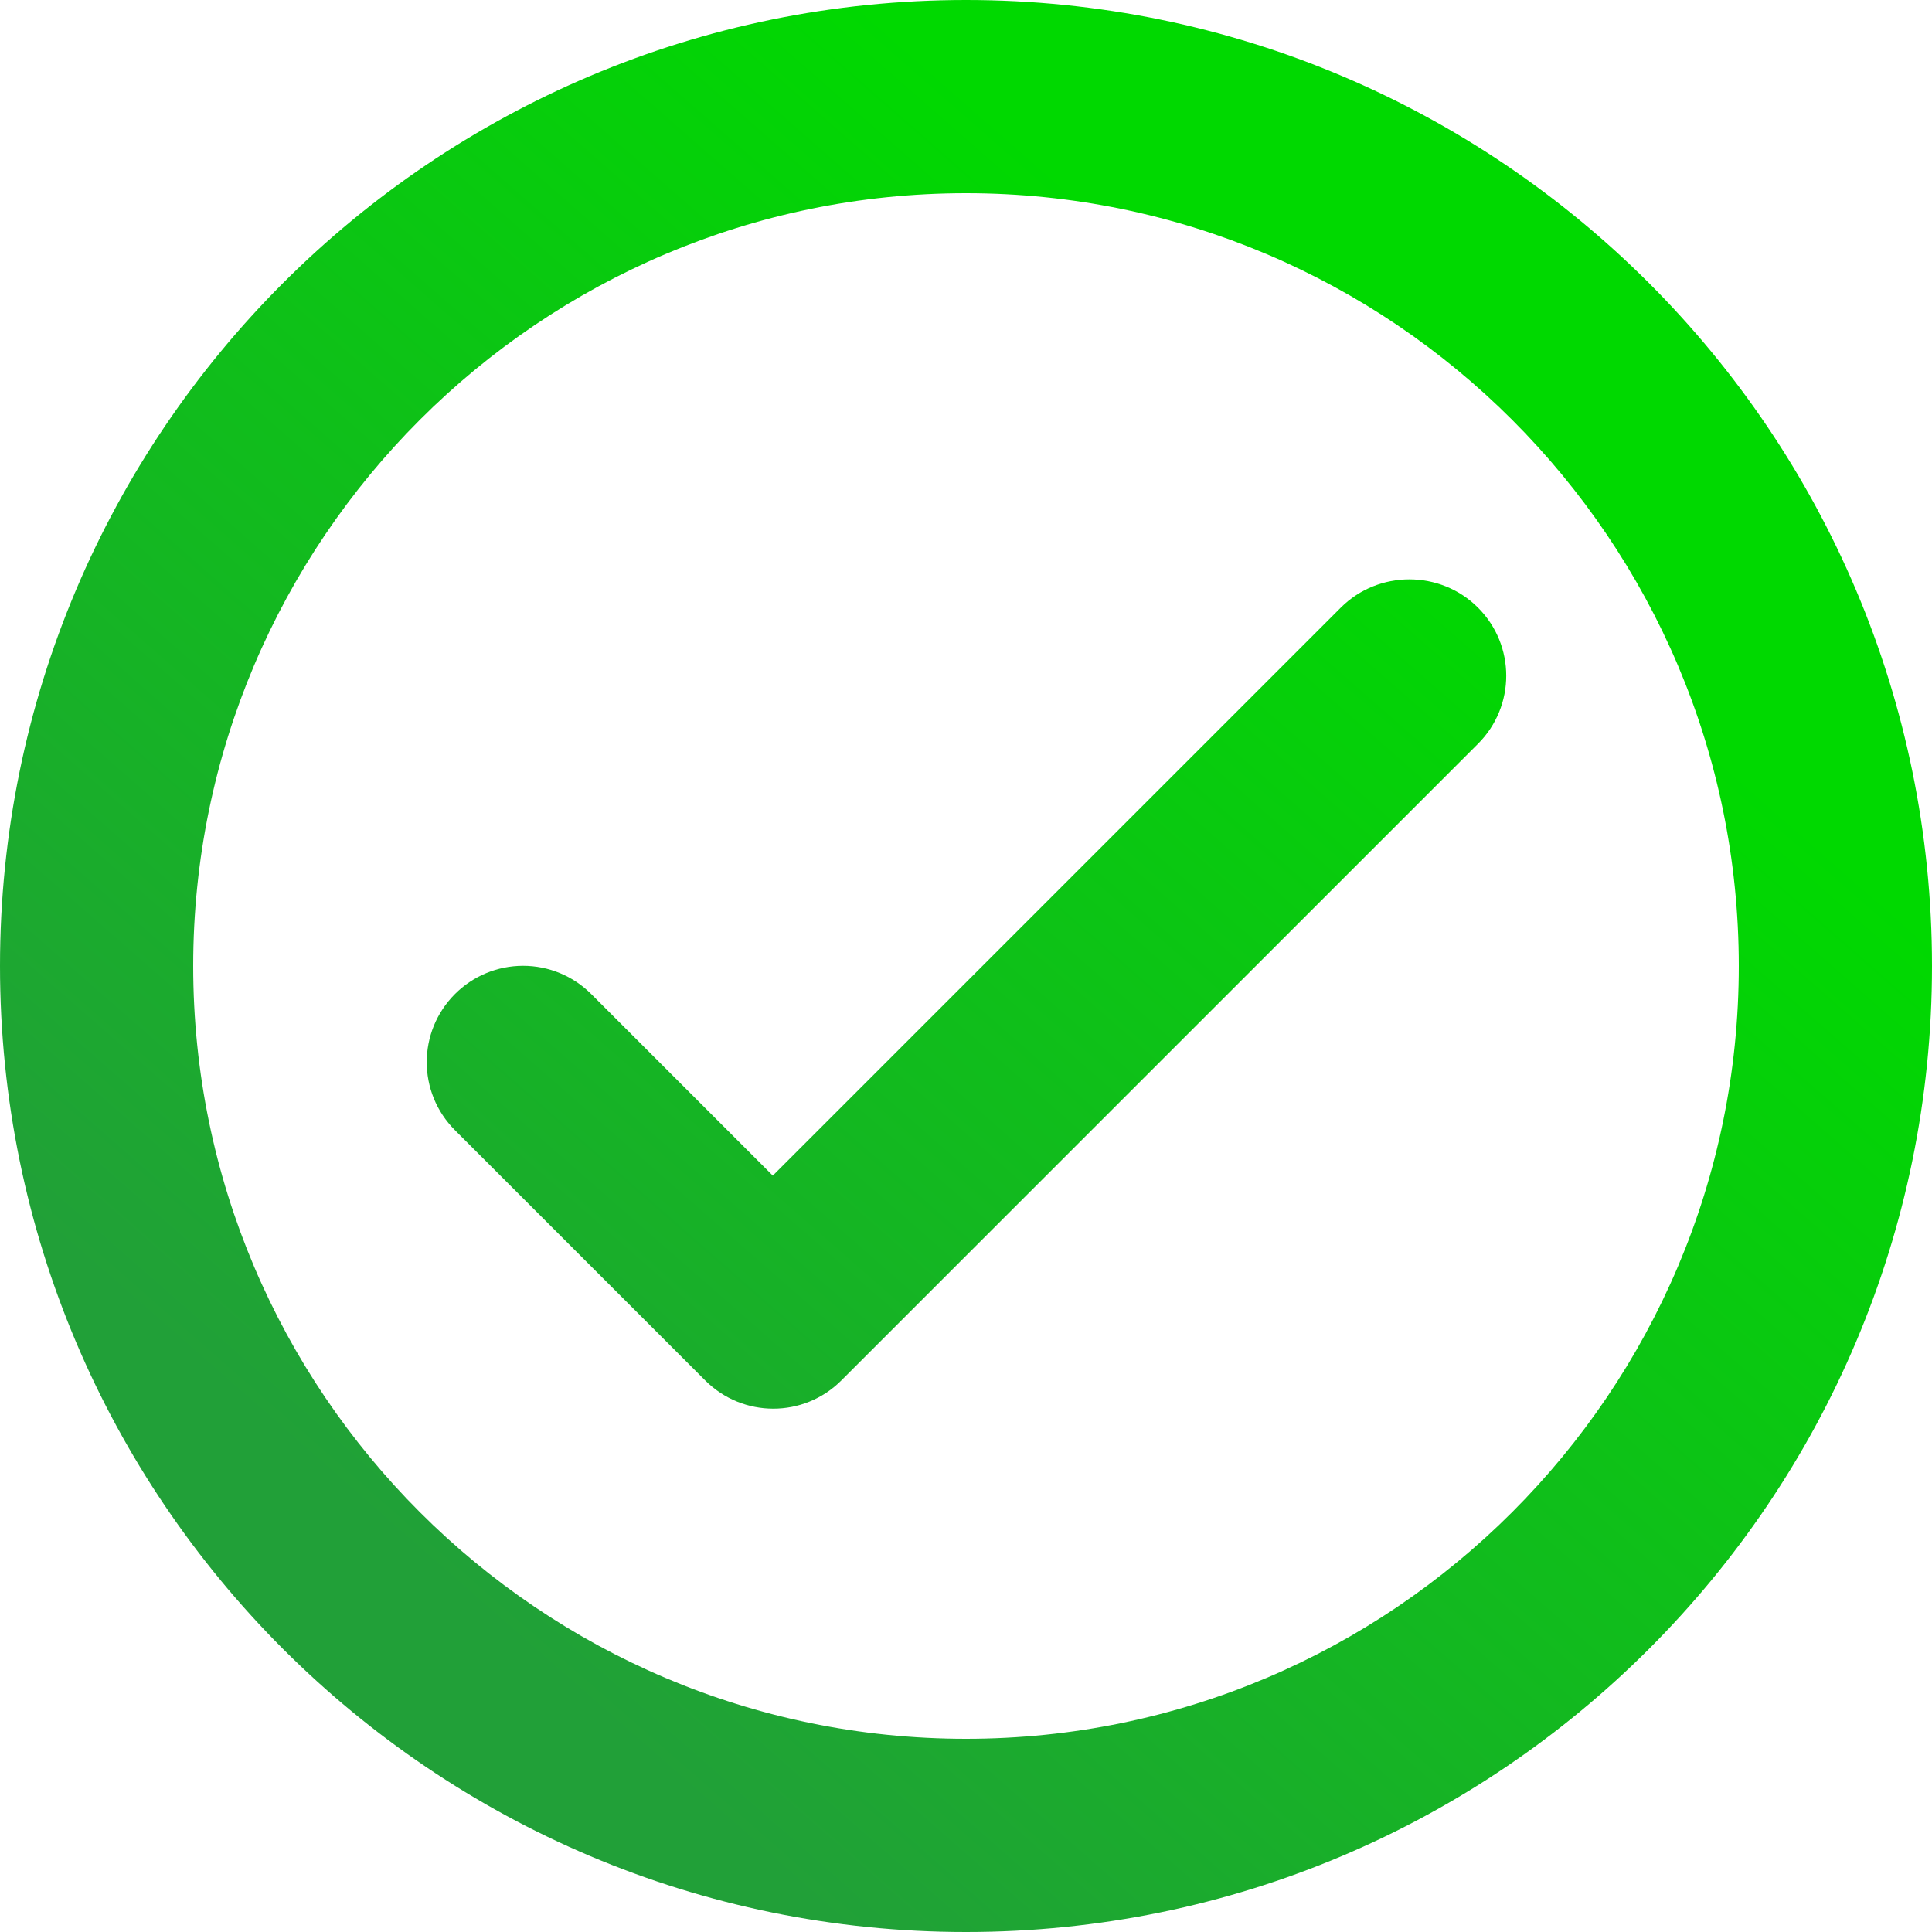
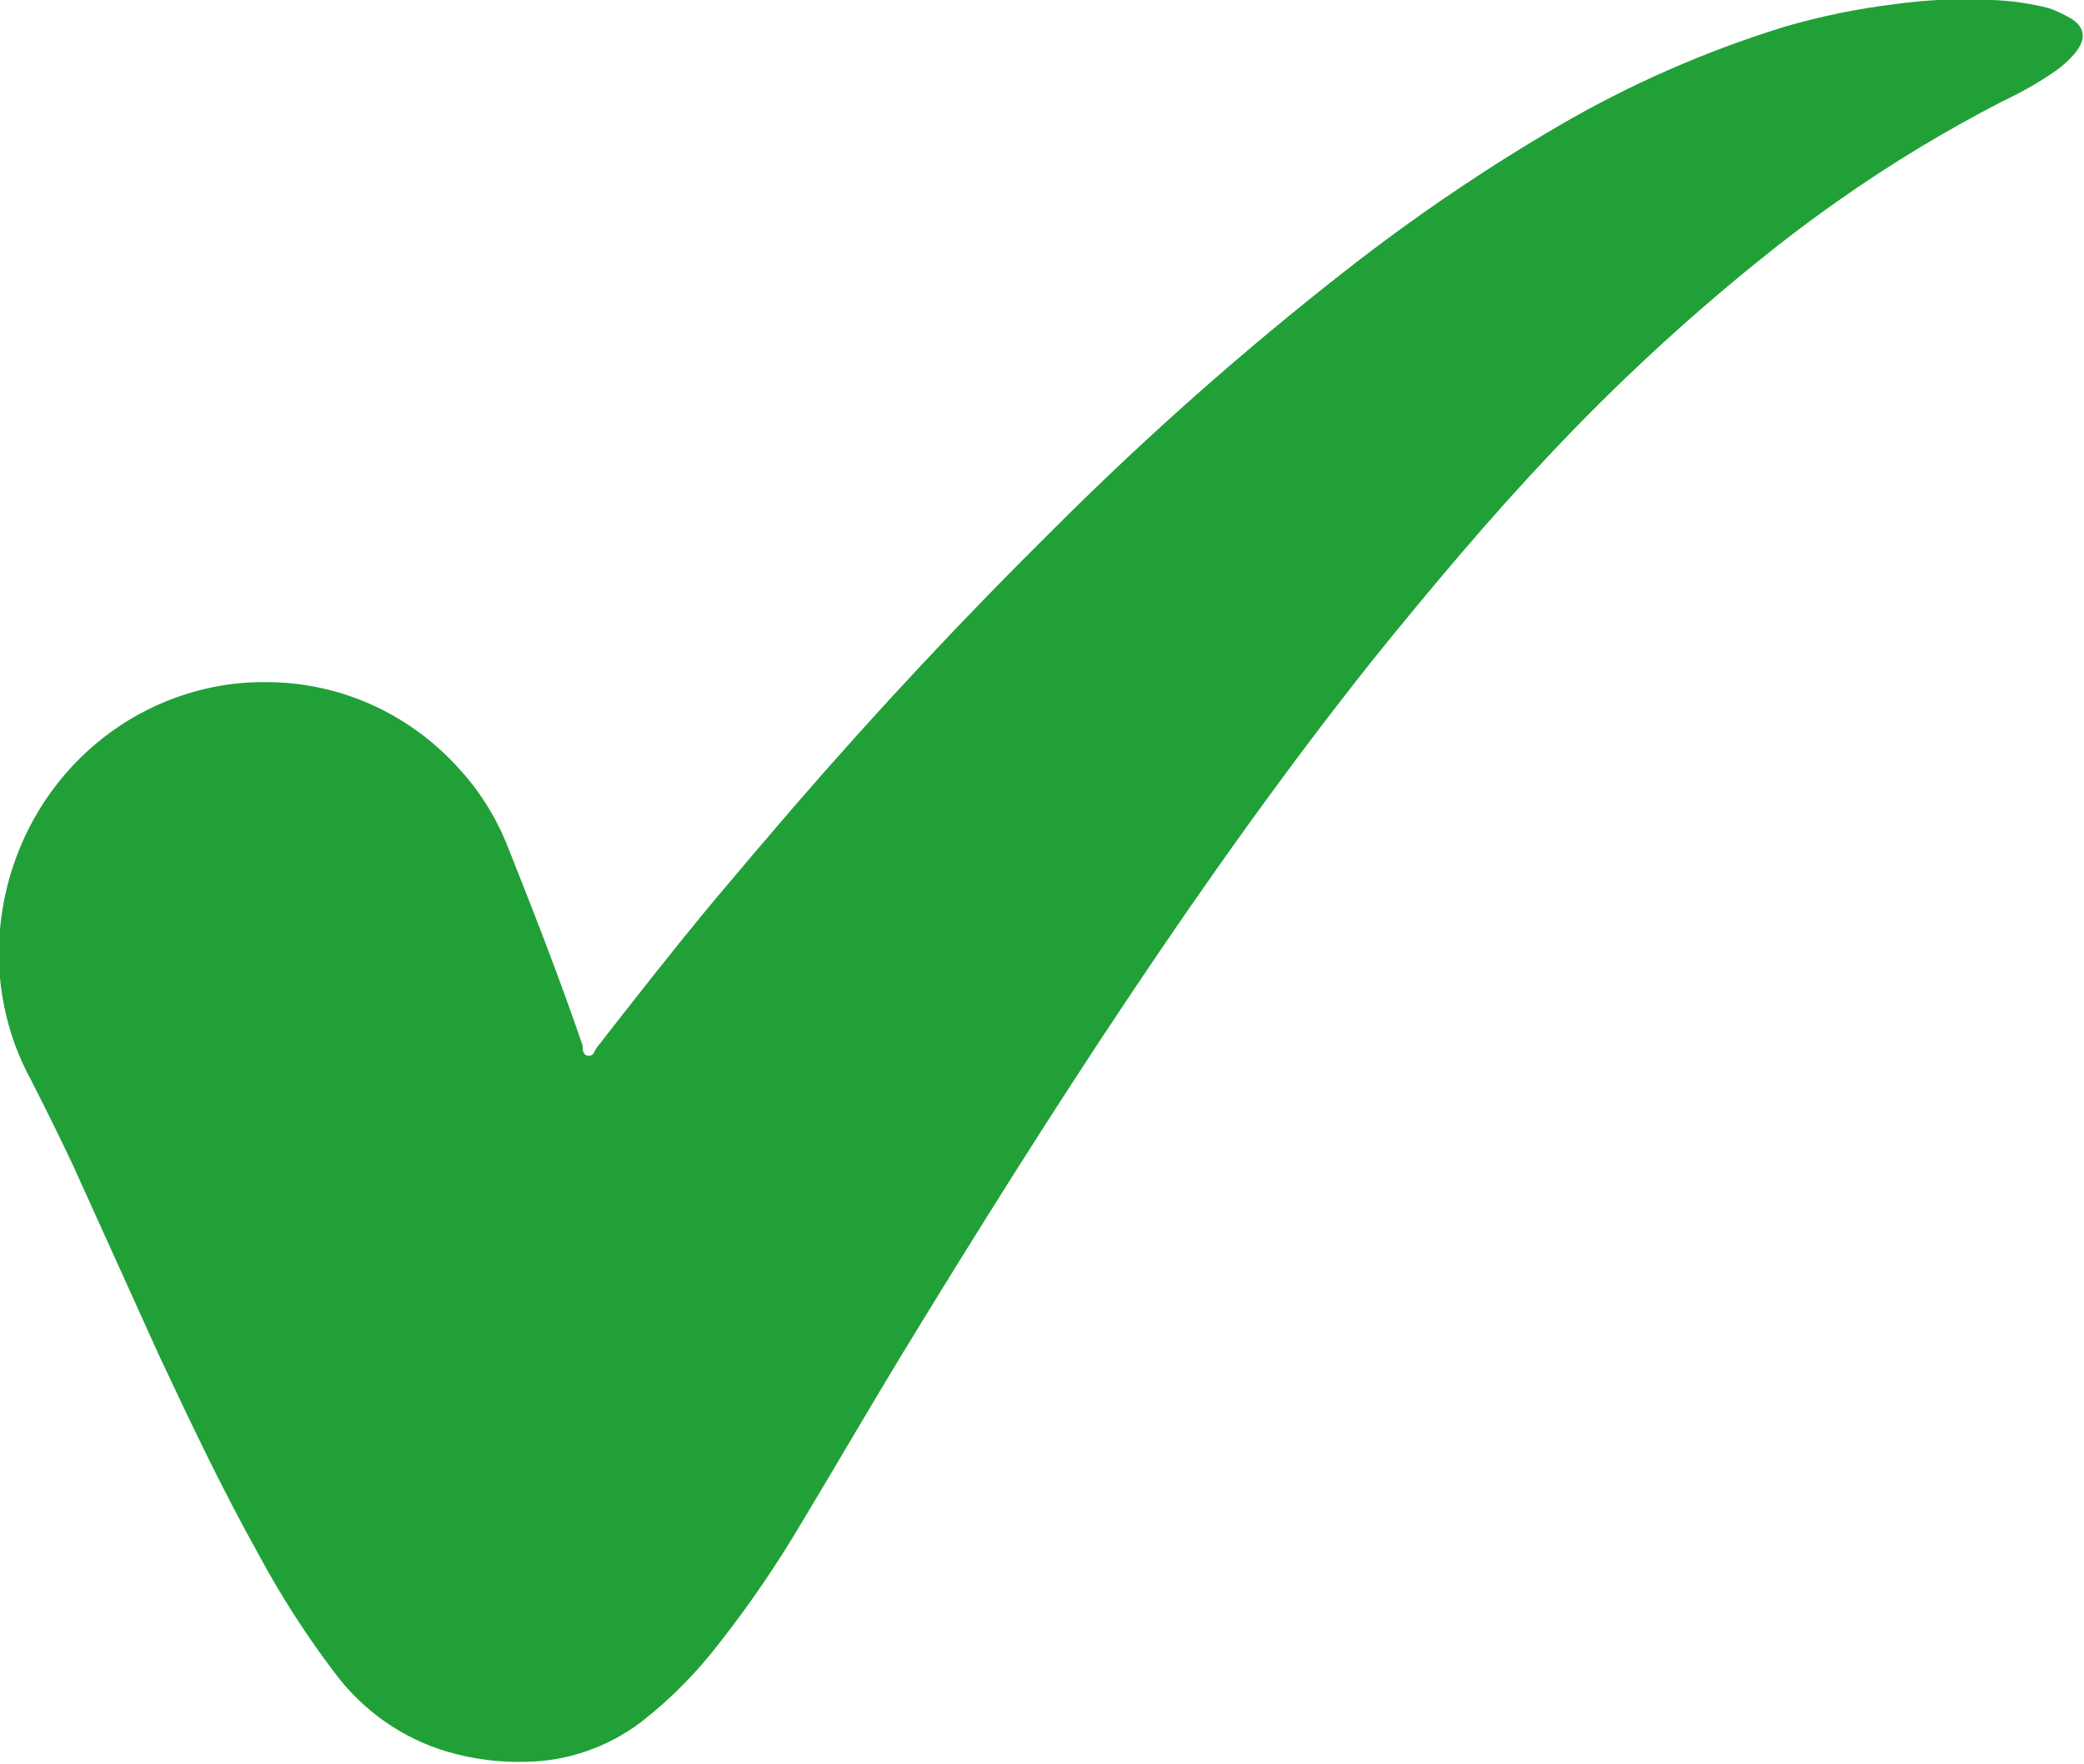
- <svg xmlns="http://www.w3.org/2000/svg" width="20" height="20" viewBox="0 0 20 20" fill="none">
-   <path fill-rule="evenodd" clip-rule="evenodd" d="M10 0C4.48 0 0 4.48 0 10C0 15.52 4.48 20 10 20C15.52 20 20 15.52 20 10C20 4.48 15.52 0 10 0ZM10 18C5.59 18 2 14.41 2 10C2 5.59 5.59 2 10 2C14.41 2 18 5.59 18 10C18 14.41 14.41 18 10 18ZM8 12.17L13.88 6.29C14.27 5.9 14.91 5.9 15.3 6.29C15.69 6.68 15.69 7.31 15.3 7.7L8.71 14.29C8.32 14.68 7.69 14.68 7.3 14.29L4.71 11.7C4.32 11.31 4.32 10.68 4.71 10.29C4.897 10.103 5.15 9.998 5.415 9.998C5.68 9.998 5.933 10.103 6.12 10.29L8 12.17Z" fill="url(#paint0_linear)" />
-   <defs>
-     <linearGradient id="paint0_linear" x1="8.705" y1="20" x2="18.727" y2="8.553" gradientUnits="userSpaceOnUse">
-       <stop stop-color="#21A038" />
-       <stop offset="1" stop-color="#00D900" />
-     </linearGradient>
-   </defs>
+ <svg xmlns="http://www.w3.org/2000/svg" width="39" height="33" viewBox="0 0 39 33" fill="none">
+   <path d="M4.96 12.765C5.636 12.761 6.305 12.9 6.926 13.174C7.547 13.448 8.105 13.851 8.567 14.358C8.95 14.769 9.257 15.248 9.474 15.772C9.97 17.019 10.466 18.286 10.903 19.563C10.903 19.634 10.903 19.751 11.012 19.756C11.121 19.761 11.116 19.669 11.161 19.613C11.875 18.698 12.595 17.777 13.339 16.881C13.835 16.291 14.331 15.706 14.827 15.131C16.401 13.31 18.043 11.554 19.753 9.865C21.475 8.146 23.297 6.535 25.209 5.042C26.472 4.055 27.798 3.156 29.178 2.35C30.504 1.578 31.91 0.961 33.369 0.509C34.058 0.306 34.761 0.162 35.473 0.076C36.071 -0.007 36.675 -0.032 37.278 -0C37.636 0.012 37.992 0.063 38.34 0.152C38.462 0.194 38.58 0.247 38.692 0.31C39.02 0.478 39.064 0.717 38.826 1.002C38.722 1.123 38.604 1.231 38.474 1.323C38.159 1.541 37.827 1.731 37.482 1.892C36.966 2.157 36.452 2.444 35.939 2.752C34.875 3.395 33.856 4.113 32.888 4.899C31.53 5.997 30.246 7.187 29.044 8.461C27.878 9.692 26.777 11.005 25.72 12.312C24.098 14.348 22.585 16.474 21.132 18.647C19.678 20.819 18.265 23.073 16.89 25.327C16.25 26.38 15.635 27.444 15 28.497C14.537 29.281 14.023 30.032 13.463 30.746C13.04 31.297 12.552 31.791 12.009 32.216C11.379 32.696 10.617 32.959 9.832 32.969C9.341 32.982 8.851 32.919 8.378 32.781C7.537 32.535 6.796 32.017 6.265 31.305C5.732 30.604 5.255 29.861 4.836 29.082C4.171 27.892 3.571 26.63 2.976 25.363L1.364 21.801C1.116 21.276 0.856 20.748 0.585 20.219C0.113 19.358 -0.091 18.369 -0 17.385C0.096 16.314 0.521 15.301 1.213 14.493C1.906 13.685 2.83 13.123 3.854 12.887C4.217 12.802 4.588 12.761 4.96 12.765Z" fill="#21A038" />
</svg>
